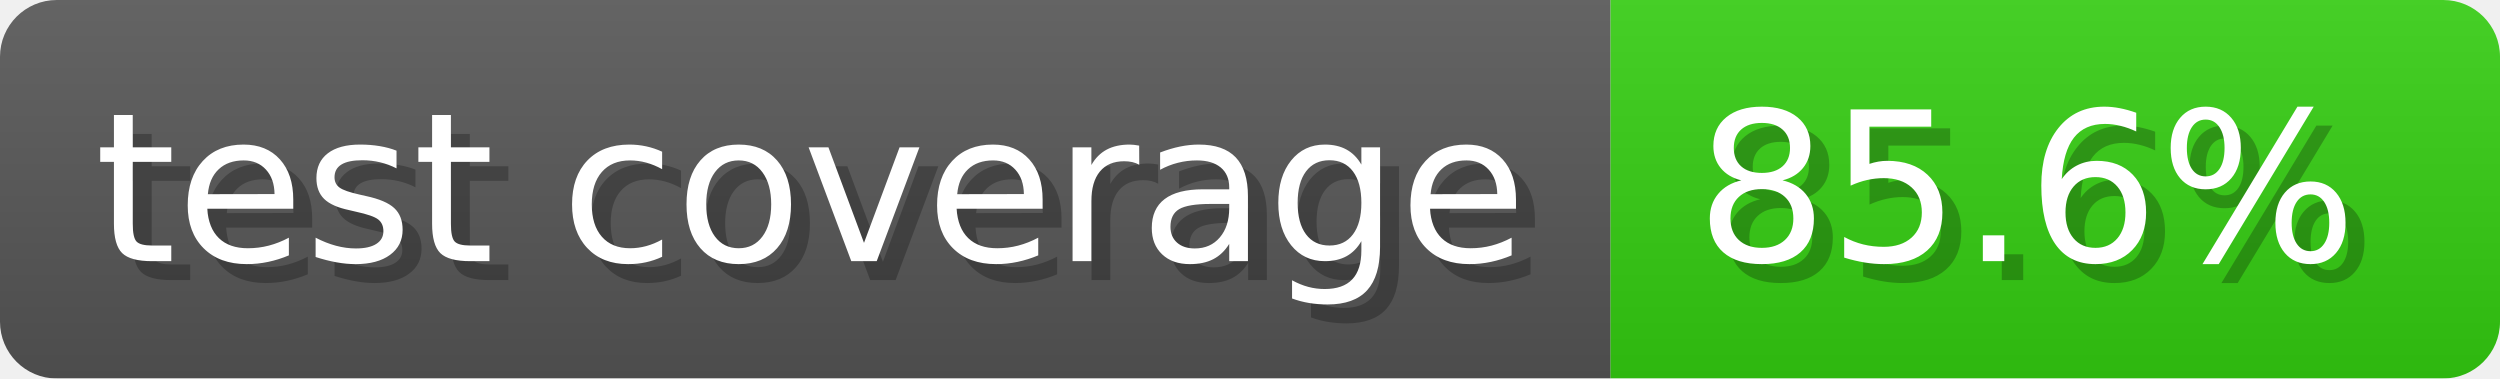
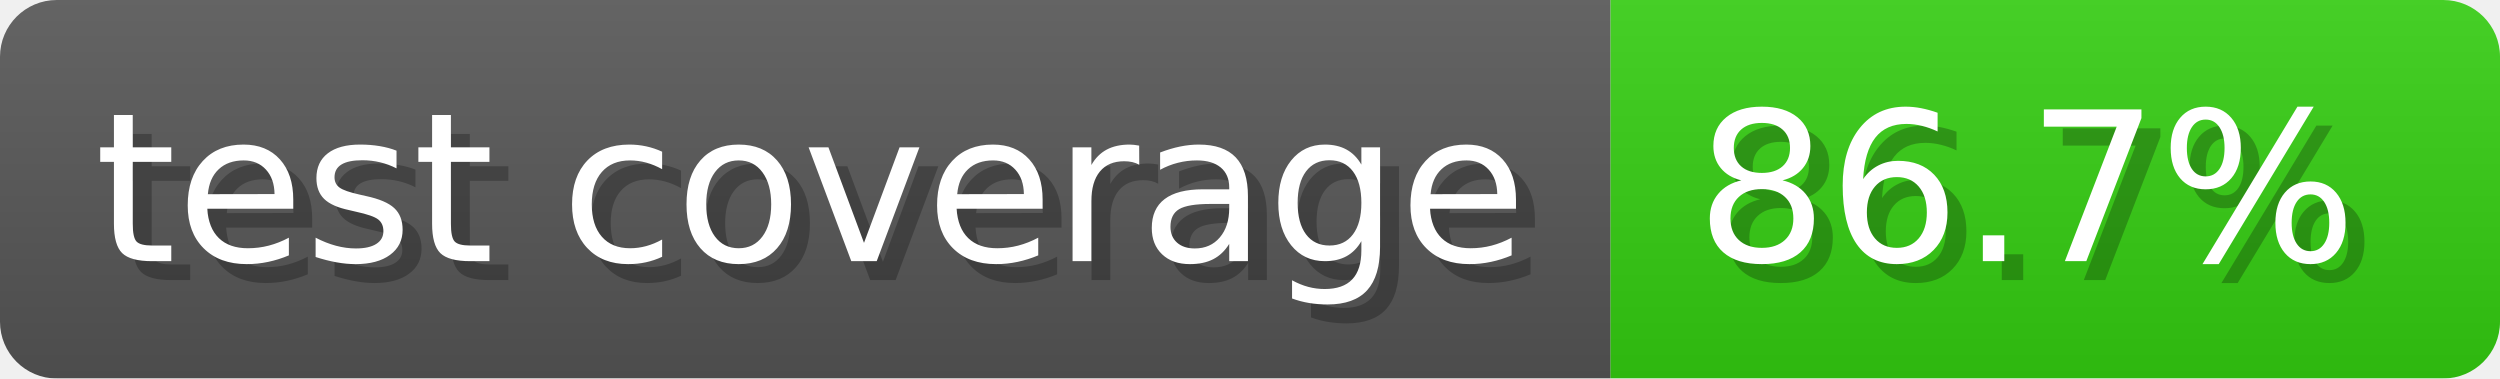
- <svg xmlns="http://www.w3.org/2000/svg" width="132.1" height="20" viewBox="0 0 1321 200" role="img" aria-label="test coverage: 85.6%">
-   <linearGradient id="krFcs" x2="0" y2="100%">
+ <svg xmlns="http://www.w3.org/2000/svg" width="132.1" height="20" viewBox="0 0 1321 200" role="img" aria-label="test coverage: 86.7%">
+   <linearGradient id="BxLIG" x2="0" y2="100%">
    <stop offset="0" stop-opacity=".1" stop-color="#EEE" />
    <stop offset="1" stop-opacity=".1" />
  </linearGradient>
-   <mask id="hSRCu">
+   <mask id="eWqHy">
    <rect width="1321" height="200" rx="30" fill="#FFF" />
  </mask>
-   <g mask="url(#hSRCu)">
+   <g mask="url(#eWqHy)">
    <rect width="851" height="200" fill="#555" />
    <rect width="470" height="200" fill="#3C1" x="851" />
-     <rect width="1321" height="200" fill="url(#krFcs)" />
+     <rect width="1321" height="200" fill="url(#BxLIG)" />
  </g>
  <g aria-hidden="true" fill="#fff" text-anchor="start" font-family="Verdana,DejaVu Sans,sans-serif" font-size="110">
    <text x="60" y="148" textLength="751" fill="#000" opacity="0.25">test coverage</text>
    <text x="50" y="138" textLength="751">test coverage</text>
-     <text x="906" y="148" textLength="370" fill="#000" opacity="0.25">85.6%</text>
-     <text x="896" y="138" textLength="370">85.6%</text>
+     <text x="906" y="148" textLength="370" fill="#000" opacity="0.25">86.7%</text>
+     <text x="896" y="138" textLength="370">86.7%</text>
  </g>
</svg>
